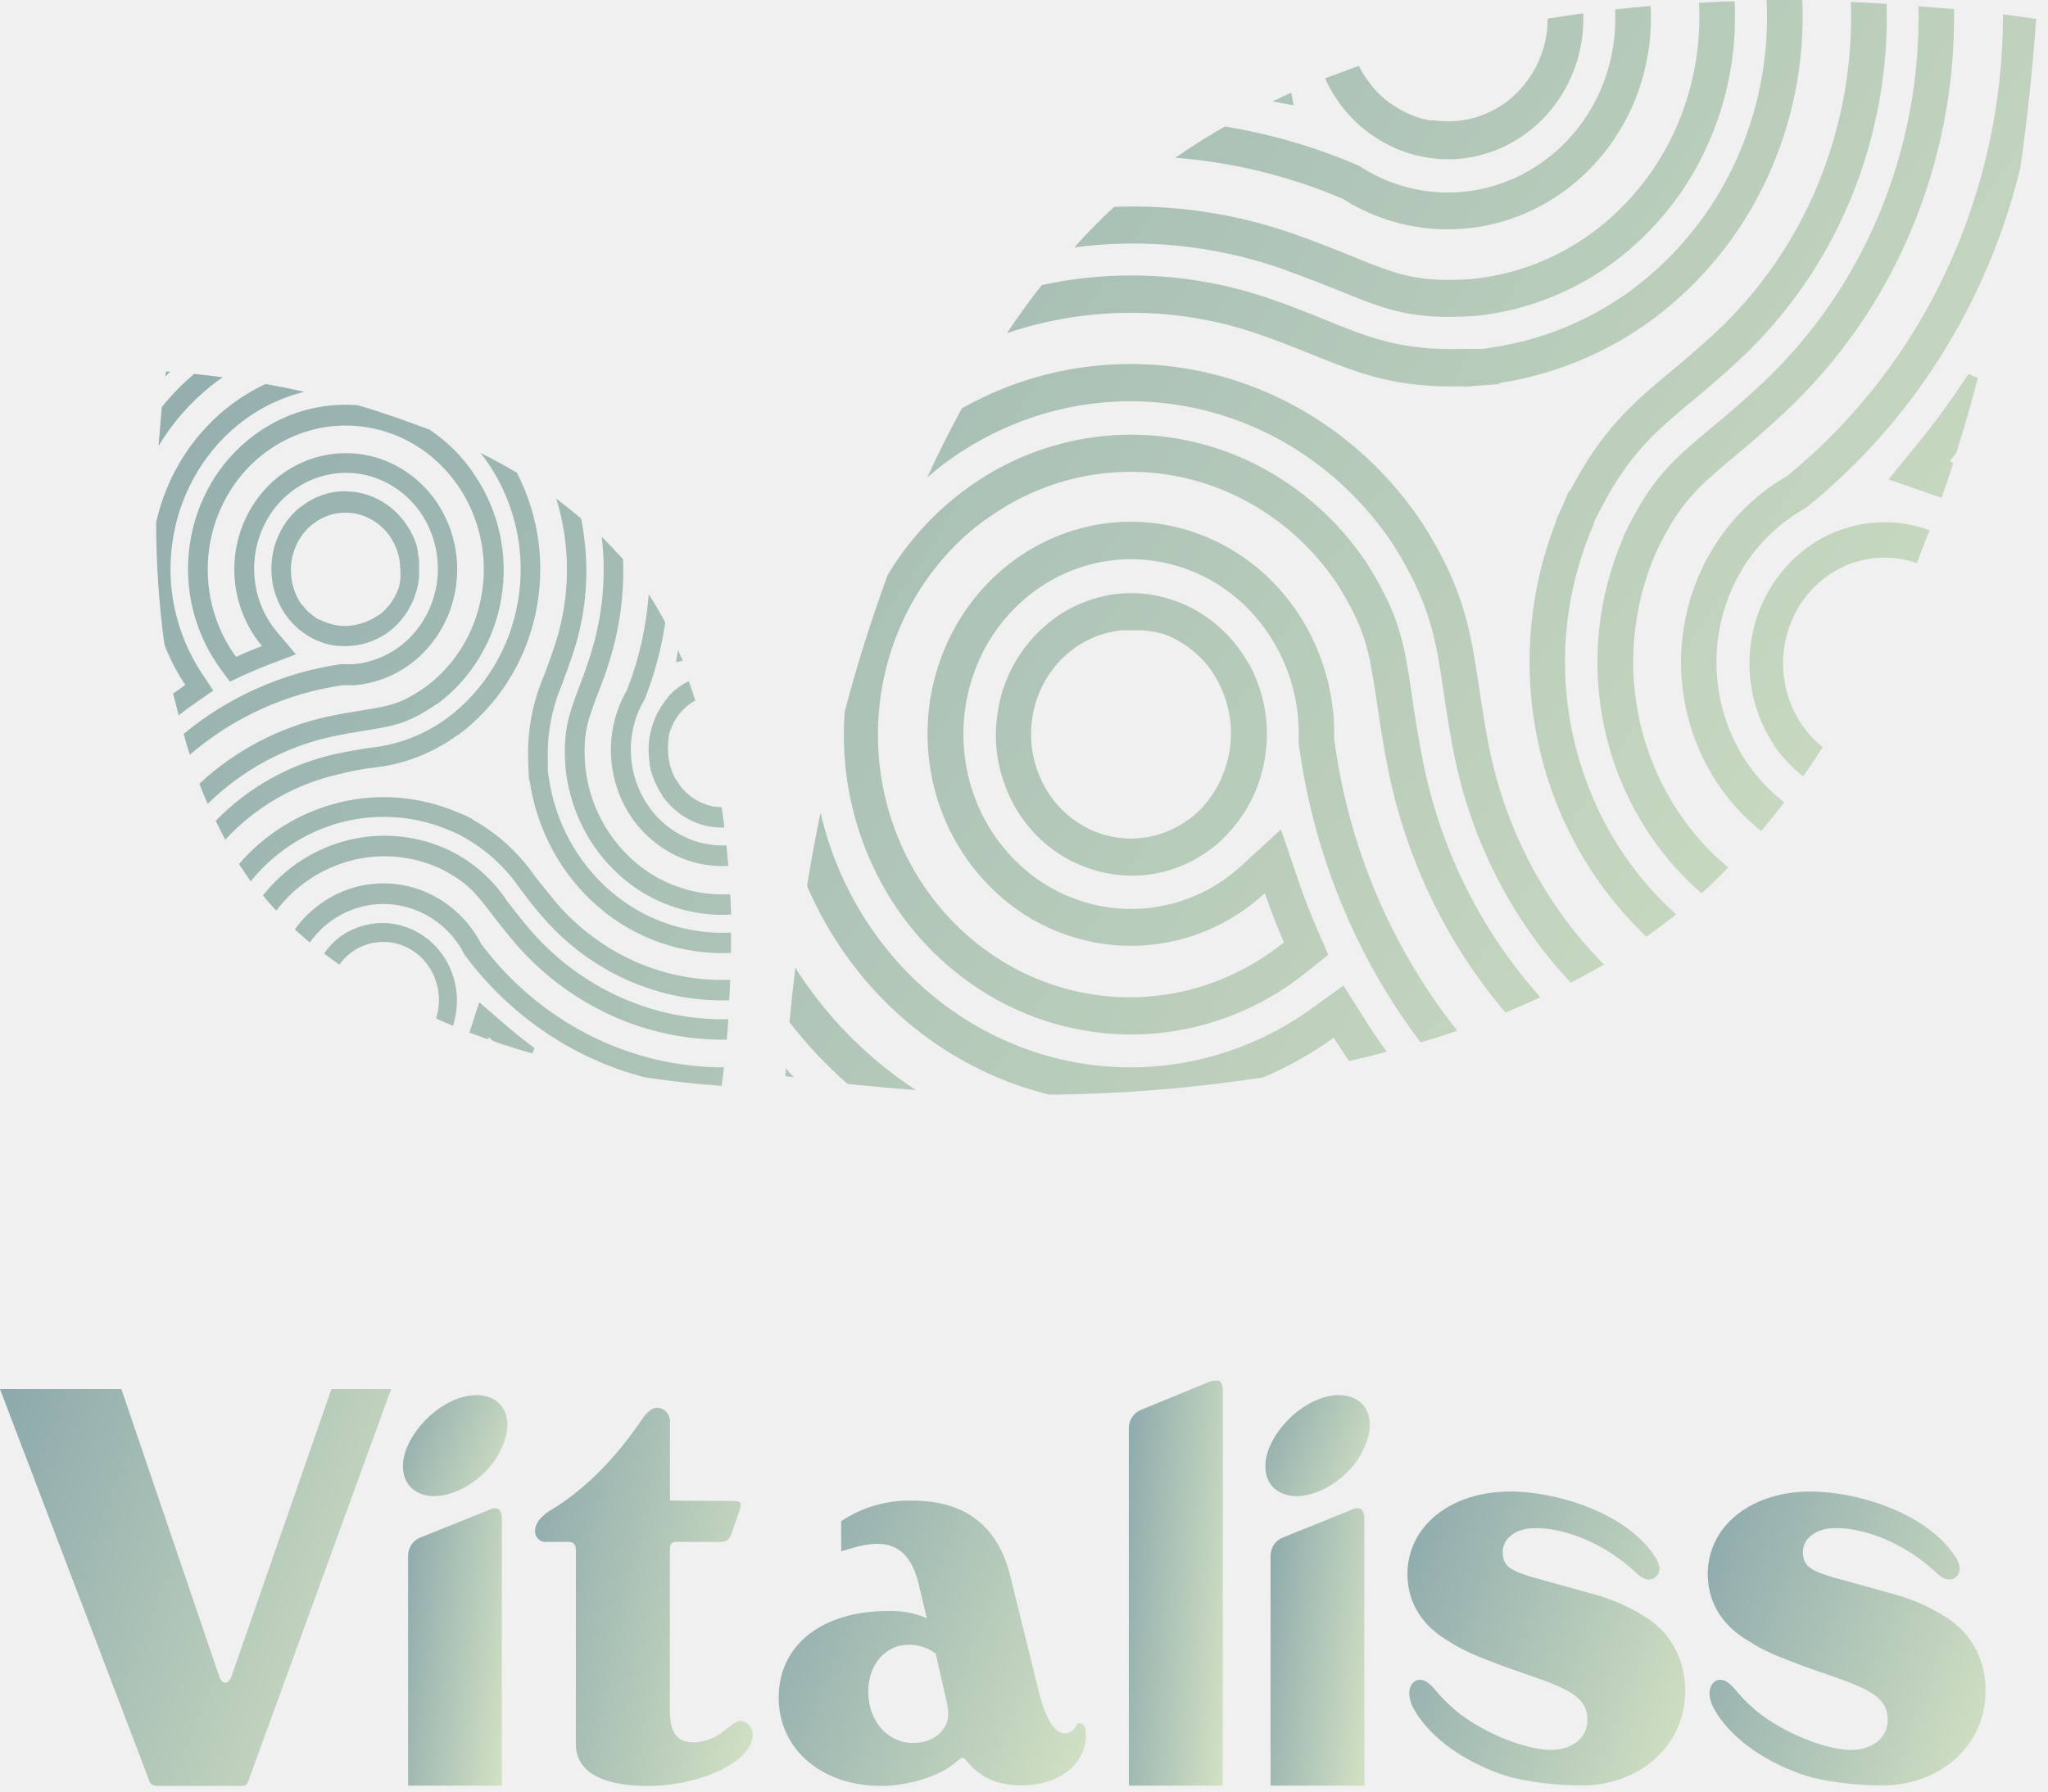
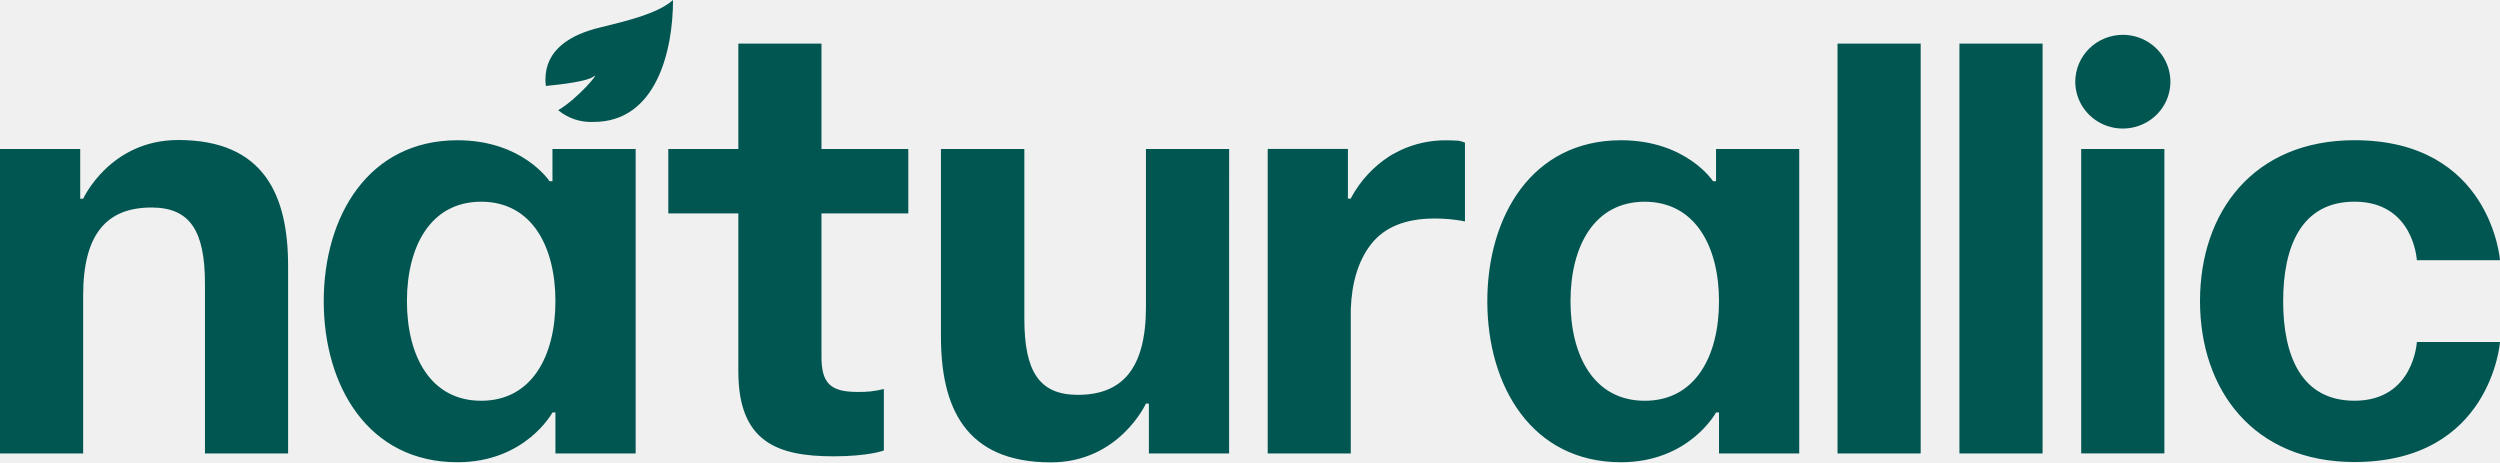
- <svg xmlns="http://www.w3.org/2000/svg" width="88" height="77" fill="none">
-   <path d="M46.38 74.07c-.042 0-.085 0-.105.023a.397.397 0 01-.064.143.56.56 0 01-.2.192.53.53 0 01-.265.069c-.443 0-.846-.664-1.142-1.923l-1.184-4.806c-.528-2.18-1.946-3.273-4.21-3.273a5.226 5.226 0 00-3.065.884v1.29c.403-.1.95-.317 1.553-.317.93 0 1.523.57 1.799 1.825l.328 1.37a3.88 3.88 0 00-1.65-.309c-2.875 0-4.716 1.47-4.716 3.725 0 2.206 1.84 3.794 4.398 3.794 1.122 0 2.455-.401 3.088-.924.17-.118.255-.21.298-.238a.335.335 0 01.104-.046c.065 0 .085.023.127.071l.212.236c.55.594 1.269.878 2.199.878 1.611 0 2.771-.901 2.771-2.158 0-.359-.084-.506-.276-.506zm-7.147.84c-1.1 0-1.925-.95-1.925-2.205 0-1.162.74-2.017 1.733-2.017a1.92 1.92 0 011.165.38l.475 2.086c.042.171.064.347.064.523-.01.706-.646 1.233-1.512 1.233z" fill="url(#paint0_linear_303_87)" />
-   <path d="M14.242 59.7L9.96 72.012c-.063.192-.17.31-.274.31-.105 0-.202-.095-.254-.238L5.216 59.7H0L6.364 76.4c.084.285.17.355.465.355h3.442c.316 0 .338-.023.443-.332L16.808 59.7h-2.566z" fill="url(#paint1_linear_303_87)" />
-   <path d="M31.618 64.514c.127 0 .212.071.212.142-.01.08-.024.16-.043.238l-.37 1.067a.436.436 0 01-.17.236.406.406 0 01-.273.07H29.06c-.212 0-.276.097-.276.358v6.886c0 .973.318 1.376 1.037 1.376a2.201 2.201 0 001.353-.546c.296-.237.508-.38.634-.38a.542.542 0 01.383.183.59.59 0 01.147.434c0 1.114-2.215 2.18-4.503 2.18-2.03 0-3.09-.652-3.09-1.791v-8.342c0-.237-.106-.357-.295-.357h-.953a.428.428 0 01-.36-.117.464.464 0 01-.145-.364c0-.12.028-.454.604-.84 1.681-.998 2.994-2.475 3.99-3.948.253-.355.442-.498.676-.498.15.012.289.085.387.203a.613.613 0 01.14.427v3.362l2.828.02z" fill="url(#paint2_linear_303_87)" />
-   <path d="M58.621 65.182c-.042-.263-.104-.357-.296-.357a.354.354 0 00-.211.048l-3.009 1.214a.813.813 0 00-.371.309.866.866 0 00-.14.473v9.873h4.038v-2.6c0-.13-.01-.278-.01-.44v-8.52z" fill="url(#paint3_linear_303_87)" />
-   <path d="M57.878 59.995c-1.186-.244-2.785.84-3.363 2.281a2.48 2.48 0 00-.108.38c-.158.841.215 1.459.982 1.616.697.143 1.708-.227 2.441-.941.487-.45.831-1.043.989-1.702.17-.859-.214-1.483-.94-1.634z" fill="url(#paint4_linear_303_87)" />
-   <path d="M21.565 65.182c-.042-.263-.105-.357-.296-.357a.354.354 0 00-.201.048l-3.021 1.214a.813.813 0 00-.372.309.866.866 0 00-.14.473v9.873h4.028V65.188l.002-.006z" fill="url(#paint5_linear_303_87)" />
-   <path d="M20.821 59.995c-1.186-.244-2.783.84-3.363 2.281a2.48 2.48 0 00-.109.38c-.155.841.216 1.459.983 1.616.697.143 1.708-.227 2.44-.941.488-.45.832-1.043.99-1.702.17-.859-.212-1.483-.94-1.634z" fill="url(#paint6_linear_303_87)" />
-   <path d="M52.542 74.186V59.69c-.043-.283-.085-.355-.276-.355a.721.721 0 00-.232.023l-3.02 1.242a.813.813 0 00-.369.309.866.866 0 00-.14.47v15.365h4.029l.008-2.558z" fill="url(#paint7_linear_303_87)" />
-   <path d="M70.856 69.6a7.87 7.87 0 00-2.35-1.076l-2.564-.712c-1.077-.307-1.343-.515-1.373-1.05-.035-.572.469-1.03 1.228-1.078 1.352-.086 3.132.65 4.43 1.842.27.284.488.37.657.36a.43.43 0 00.308-.155.469.469 0 00.111-.337v-.036a1.209 1.209 0 00-.243-.533c-1.328-1.94-4.558-2.838-6.58-2.708-2.449.155-4.116 1.714-3.998 3.733.067 1.122.673 2.059 1.769 2.689.638.42 1.224.647 2.352 1.075l1.514.53c1.557.55 2.046.945 2.09 1.693.045.748-.517 1.309-1.423 1.368-.906.058-2.618-.496-4.002-1.502a6.75 6.75 0 01-.992-.933c-.367-.452-.566-.588-.806-.574-.274.017-.45.303-.429.63.017.225.086.441.201.63l.155.261c1.384 2.03 4.107 2.695 4.107 2.695 1.07.238 2.161.344 3.254.318 2.512-.16 4.27-1.998 4.133-4.317a3.688 3.688 0 00-.45-1.6 3.514 3.514 0 00-1.099-1.213z" fill="url(#paint8_linear_303_87)" />
-   <path d="M83.758 69.6a7.871 7.871 0 00-2.35-1.076l-2.564-.712c-1.077-.307-1.343-.515-1.373-1.05-.034-.572.47-1.03 1.228-1.078 1.352-.086 3.132.65 4.43 1.842.27.284.488.37.657.36a.431.431 0 00.308-.155.47.47 0 00.111-.337v-.036a1.209 1.209 0 00-.243-.533c-1.328-1.94-4.558-2.838-6.58-2.708-2.449.155-4.114 1.714-3.997 3.733.066 1.122.672 2.059 1.768 2.689.638.42 1.224.647 2.352 1.075l1.515.53c1.556.55 2.046.945 2.09 1.693.044.748-.518 1.309-1.424 1.368-.906.058-2.618-.496-4.002-1.502a6.754 6.754 0 01-.992-.933c-.367-.452-.566-.588-.806-.574-.274.017-.447.303-.429.63.018.224.087.44.202.63l.155.261c1.383 2.03 4.106 2.695 4.106 2.695a13.51 13.51 0 003.26.318c2.512-.16 4.27-1.998 4.133-4.317a3.684 3.684 0 00-.453-1.602 3.511 3.511 0 00-1.102-1.211z" fill="url(#paint9_linear_303_87)" />
-   <path fill-rule="evenodd" clip-rule="evenodd" d="M64.194 14.921a13.403 13.403 0 005.91-2.458 14.228 14.228 0 004.438-5.453A14.898 14.898 0 0075.91 0h1.534a16.553 16.553 0 01-1.545 7.728 15.81 15.81 0 01-4.906 6.012 14.862 14.862 0 01-6.568 2.722v.045l-.826.06-.712.063v-.026c-2.874.087-4.491-.56-6.309-1.286l-.1-.04-.049-.019a47.36 47.36 0 00-2.371-.906 16.76 16.76 0 00-10.787-.037c.48-.72.975-1.408 1.488-2.061a18.156 18.156 0 019.783.575c.913.313 1.664.616 2.328.884l.11.045.054.022c1.784.724 3.194 1.296 5.8 1.214h.886l.474-.074zm4.001 18.739a14.792 14.792 0 01.09-10.658l.149-.371.053-.112v-.063l.05-.115.238-.457c1.236-2.399 2.414-3.383 3.916-4.63l.133-.112v-.001c.56-.47 1.189-1 1.904-1.663a19.787 19.787 0 004.792-6.926A20.538 20.538 0 0081.068.163 71.04 71.04 0 0079.53.085a18.886 18.886 0 01-1.39 7.775 18.197 18.197 0 01-4.42 6.426 46.95 46.95 0 01-1.975 1.72c-1.556 1.3-2.913 2.44-4.294 5.117l-.04-.019-.298.706-.267.568h.028a16.584 16.584 0 00-.774 9.577c.693 3.199 2.315 6.098 4.644 8.3.438-.308.865-.627 1.275-.958a14.252 14.252 0 01-3.824-5.637zM7.315 15.969l-.21.211.012-.092c.005-.042.01-.083.016-.12h.182zm7.974 13.476a4.248 4.248 0 01-.534 0 12.908 12.908 0 00-6.6 2.993 23.524 23.524 0 01-.264-.895 13.69 13.69 0 016.765-3h.128c.147.01.294.01.441 0a3.876 3.876 0 002.357-1.112 4.18 4.18 0 001.192-2.395 4.269 4.269 0 00-.486-2.65 4.003 4.003 0 00-1.954-1.769 3.796 3.796 0 00-2.585-.126 3.958 3.958 0 00-2.104 1.57 4.247 4.247 0 00-.72 2.592c.045.924.387 1.805.971 2.5l.82.97-1.179.446c-.338.133-.694.282-1.05.442l-.609.286-.406-.554-.04-.056a7.255 7.255 0 01-1.344-3.885c-.064-1.34.239-2.67.874-3.837a6.905 6.905 0 012.711-2.747 6.53 6.53 0 013.702-.801c1.068.308 2.097.68 3.083 1.05a6.803 6.803 0 011.944 1.958 7.296 7.296 0 011.143 5.263c-.302 1.843-1.294 3.486-2.756 4.567h-.022c-1.213.843-1.858.947-3.033 1.136l-.094.016-.102.016c-.363.06-.788.129-1.274.235-2 .433-3.849 1.432-5.34 2.89a12.169 12.169 0 01-.356-.866 11.779 11.779 0 015.507-2.882c.598-.13 1.086-.207 1.513-.274l.04-.007c1.097-.177 1.6-.258 2.655-.992a6.157 6.157 0 002.112-2.836 6.438 6.438 0 00.247-3.58 6.257 6.257 0 00-1.702-3.122 5.844 5.844 0 00-3.077-1.61 5.707 5.707 0 00-3.415.444 6.01 6.01 0 00-2.605 2.348 6.389 6.389 0 00-.915 3.462 6.367 6.367 0 001.082 3.408l.135.19c.363-.171.755-.327 1.11-.468a5.095 5.095 0 01-.316-.42 5.15 5.15 0 01-.867-3.08 5.12 5.12 0 011.11-2.994 4.76 4.76 0 012.627-1.672 4.607 4.607 0 013.06.341 4.882 4.882 0 012.228 2.214c.49.974.657 2.088.477 3.172a5.06 5.06 0 01-1.472 2.819 4.698 4.698 0 01-2.813 1.302zm13.795.163h-.025l-.082.071-.1.093-.089.089-.032.033-.06.067v.023a3.53 3.53 0 00-.175.219l-.081.119-.036.055a3.33 3.33 0 00-.417.955.146.146 0 01-.028.104 3.448 3.448 0 00-.09.81v.085c.008.156.023.313.047.467a.14.14 0 000 .082c.018.06.032.12.04.182 0 .038.012.074.025.11.008.022.015.043.02.065.008.029.018.057.03.085l.038.1.032.086c.032.078.064.156.104.23a.2.2 0 00.025.048c.01.026.023.051.039.075l.032.063.042.078.043.063a.474.474 0 00.046.07v.03c.12.179.258.344.41.494.128.123.263.237.406.342.146.1.298.189.455.267a3.05 3.05 0 001.424.3 34.62 34.62 0 00-.117-.876c-.12 0-.238-.01-.356-.03a2.355 2.355 0 01-1.517-1.02l-.032-.053-.039-.059-.071-.108a2.54 2.54 0 01-.278-.958 2.404 2.404 0 010-.553v-.119a.722.722 0 01.025-.126v-.078a2.56 2.56 0 01.445-.903c.024-.03.05-.058.076-.087l.038-.043a.345.345 0 00.05-.052l.082-.078.057-.052.12-.096c.086-.063.175-.12.268-.17-.09-.283-.185-.558-.281-.833a3.009 3.009 0 00-.478.29l-.035.044zm-6.354 3.903l-.022-.46-.014-.427a8.418 8.418 0 01.712-3.658v-.015c.146-.386.306-.824.477-1.355.632-2.003.639-4.163.018-6.169.356.275.712.561 1.068.855.38 1.871.28 3.815-.292 5.633-.178.55-.342.999-.491 1.393v.03a7.56 7.56 0 00-.648 3.286v.501l.039.271c.275 1.93 1.23 3.685 2.678 4.92a7.325 7.325 0 005.154 1.765v.876a8.145 8.145 0 01-5.703-1.984c-1.6-1.376-2.653-3.322-2.955-5.462h-.021zm3.125-10.442c.203 1.7.04 3.427-.477 5.054a23.955 23.955 0 01-.513 1.46c-.43 1.154-.665 1.793-.573 3.312v.026c.163 1.82.996 3.501 2.324 4.693a6.59 6.59 0 004.796 1.694c0-.221-.012-.443-.024-.663l-.011-.213a5.767 5.767 0 01-4.202-1.482 6.266 6.266 0 01-2.036-4.11c-.085-1.326.104-1.831.516-2.937v-.001l.083-.215c.143-.368.303-.782.448-1.27.444-1.412.642-2.895.587-4.379a22.94 22.94 0 00-.918-.97zm-6.194 8.523a7.46 7.46 0 01-3.696 1.41 11.36 11.36 0 00-1.38.268 9.452 9.452 0 00-4.907 2.819 18.798 18.798 0 01-.409-.81 10.252 10.252 0 015.151-2.874c.53-.114.977-.187 1.374-.252l.05-.008a6.766 6.766 0 003.354-1.27c1.625-1.202 2.728-3.028 3.066-5.076a8.122 8.122 0 00-1.265-5.853c-.097-.15-.205-.289-.311-.426l-.045-.057c.545.271 1.065.557 1.567.854a9.065 9.065 0 01.785 6.137c-.465 2.077-1.644 3.905-3.313 5.138h-.021zm-11.984-.847c.253-.2.513-.394.776-.572l.712-.494-.494-.743A8.128 8.128 0 017.44 23.1c.342-2.039 1.442-3.854 3.06-5.052a7.257 7.257 0 012.578-1.21 35.485 35.485 0 00-1.666-.335 7.98 7.98 0 00-1.396.828c-1.668 1.227-2.845 3.051-3.307 5.125a39.17 39.17 0 00.356 5.247c.234.613.535 1.195.897 1.735-.08.055-.16.113-.239.17-.097.07-.192.14-.284.201.058.22.112.436.164.643l.074.293zm1.688-14.387a9.657 9.657 0 00-2.553 2.815c.043-.557.09-1.117.14-1.678.419-.52.885-.998 1.391-1.426.413.044.822.089 1.232.145l-.21.144zM21.55 43.902l-.958-.824-.395 1.221a.672.672 0 01-.028.078c.263.1.526.197.793.29l.032-.085c.042.036.084.07.127.103l.08.064c.548.19 1.107.371 1.677.523l.089-.226-.538-.409a22.65 22.65 0 01-.88-.735zm-2.048-1.845a3.48 3.48 0 01-.038 2.035l-.136-.06a13.354 13.354 0 01-.59-.264c.16-.497.164-1.035.014-1.536-.15-.5-.448-.94-.85-1.253a2.33 2.33 0 00-1.394-.497 2.324 2.324 0 00-1.928.977 17.75 17.75 0 01-.655-.48c.07-.1.147-.197.227-.29l.054-.059.05-.048c.039-.045.08-.087.124-.126.06-.056.125-.108.189-.16l.053-.04.068-.049a3.106 3.106 0 011.882-.534c.665.03 1.305.277 1.83.704a3.35 3.35 0 011.1 1.68zm11.607 3.817a12.77 12.77 0 01-5.807-1.396 13.345 13.345 0 01-4.628-3.914 4.849 4.849 0 00-1.955-2.017 4.623 4.623 0 00-2.156-.582 4.614 4.614 0 00-2.175.502 4.826 4.826 0 00-1.72 1.476 13 13 0 00.427.378l.217.187c.247-.35.548-.657.89-.906a3.827 3.827 0 012.945-.69 3.94 3.94 0 012.79 2.075l.032.06.04.051c1.933 2.578 4.637 4.408 7.682 5.2 1.086.166 2.19.293 3.318.37.033-.233.063-.489.094-.744l.006-.05zm-4.422-15.723c.075-.17.16-.335.253-.494.516-1.312.83-2.7.933-4.115.258.391.496.797.712 1.214a14.852 14.852 0 01-.858 3.235l-.025.063-.032.06c-.077.13-.147.265-.21.404a4.272 4.272 0 00.319 4.004c.376.583.89 1.056 1.492 1.373a3.81 3.81 0 001.945.439c.028.293.053.583.078.88a4.569 4.569 0 01-2.268-.45 4.916 4.916 0 01-2.48-2.802 5.189 5.189 0 01.141-3.811zm2.652-1.75l-.203-.46-.092.52.295-.06zm-8.22 10.87c-.707-.92-1.032-1.342-2.175-1.93a5.72 5.72 0 00-3.83-.364 5.924 5.924 0 00-3.24 2.157 7.195 7.195 0 01-.562-.635l-.012-.015a6.729 6.729 0 013.702-2.387 6.508 6.508 0 014.33.46 6.26 6.26 0 012.463 2.176l.048.062c.255.33.541.7.91 1.134a11.174 11.174 0 003.865 2.914c1.475.67 3.071.998 4.679.963-.017.28-.04.559-.065.84l-.003.036a11.568 11.568 0 01-4.993-1.054 12.03 12.03 0 01-4.124-3.12 26.839 26.839 0 01-.986-1.23l-.006-.007zm-7.372-3.62a7.166 7.166 0 015.6.051l.195.082.06.034h.019l.06.026.242.137a7.082 7.082 0 012.432 2.228l.147.193c.224.295.478.628.785.973a10.42 10.42 0 003.64 2.736 10.02 10.02 0 004.406.881c.02-.294.034-.588.043-.88a9.209 9.209 0 01-4.093-.79 9.576 9.576 0 01-3.383-2.53c-.242-.29-.455-.555-.646-.794l-.258-.32a7.916 7.916 0 00-2.688-2.455v-.022l-.356-.17-.3-.123a8.061 8.061 0 00-5.028-.43 8.317 8.317 0 00-4.356 2.658c.164.249.332.494.506.743a7.495 7.495 0 012.973-2.228zm4.115-12.319a.578.578 0 01.057.179c.024.107.04.216.047.327.028.108.042.216.042.323v.653a2.058 2.058 0 00-.028.216 3.703 3.703 0 01-.207.724l-.042.096-.043.097-.05.096-.05.093-.053.093c-.11.182-.236.353-.378.509l-.074.078a1.921 1.921 0 01-.15.148l-.025.023-.064.055-.085.071-.079.06-.117.081-.068.045-.07.04a3.127 3.127 0 01-1.78.424h-.136a3.126 3.126 0 01-.687-.156l-.242-.097a5.09 5.09 0 01-.314-.163l-.074-.048a.487.487 0 01-.072-.049l-.074-.048a2.006 2.006 0 01-.14-.108l-.046-.033-.053-.048-.078-.07-.075-.071a2.159 2.159 0 01-.196-.212l-.06-.07-.036-.049a1.94 1.94 0 01-.094-.127l-.02-.028-.014-.02a3.457 3.457 0 01-.538-2.402c.014-.06.023-.12.029-.182.047-.257.124-.506.231-.743a3.356 3.356 0 01.51-.824 4.336 4.336 0 01.295-.305l.17-.13.086-.063c.283-.212.598-.371.933-.471.069-.023.136-.041.203-.056a2.593 2.593 0 01.836-.067c.21.008.417.04.62.093a3.205 3.205 0 011.844 1.318c.142.2.261.418.356.646l.053.152zm-.655 1.311c.004-.059.004-.119 0-.178l-.017-.033v-.164a2.49 2.49 0 00-.42-1.192 2.384 2.384 0 00-.936-.814 2.256 2.256 0 00-2.34.22 2.411 2.411 0 00-.776.977c-.054.12-.098.244-.132.371l-.021.074c-.058.26-.077.526-.057.791.032.451.18.885.427 1.256l.036.044.053.045.064.081.022.026.07.082.022.022.079.078h.017c.117.11.245.208.381.29h.032l.086.048h.032l.043.034.042.018h.018a2.265 2.265 0 001.563.082c.163-.045.322-.107.473-.186l.068-.037.085-.052.125-.081h.025c.295-.22.538-.505.712-.836l.068-.141.028-.07.029-.071a.381.381 0 00.046-.134v-.03l.032-.126v-.04l.021-.116v-.238zM55.585 4.527l-.103-.542c-.27.122-.538.245-.801.371l.904.17zm17.975 13.84a50.641 50.641 0 002.09-1.823 21.2 21.2 0 005.102-7.36A22.003 22.003 0 0082.435.27l1.527.119a23.66 23.66 0 01-1.837 9.502 22.797 22.797 0 01-5.454 7.848 48.575 48.575 0 01-2.136 1.875l-.048.04c-1.576 1.328-2.319 1.954-3.34 4.112a11.757 11.757 0 00-.67 7.314c.563 2.448 1.894 4.63 3.78 6.2-.372.393-.753.765-1.142 1.114-2.092-1.81-3.555-4.289-4.162-7.053a13.424 13.424 0 01.801-8.24v-.044c1.182-2.495 2.114-3.275 3.804-4.689l.002-.002zM68.757 3.91c-.8 1.808-2.257 3.21-4.049 3.9a6.932 6.932 0 01-6.218-.624l-.1-.063-.11-.049a24.467 24.467 0 00-5.646-1.637c-.74.423-1.453.871-2.136 1.344 2.47.189 4.898.783 7.191 1.76a8.408 8.408 0 007.541.753c2.174-.835 3.94-2.537 4.912-4.73a9.444 9.444 0 00.783-4.308c-.512.045-1.021.093-1.527.149a7.81 7.81 0 01-.64 3.505zM50.411 20.44c-2.822-.503-5.72.179-8.063 1.897l.007-.015-.27.2c-2.288 1.777-3.811 4.423-4.239 7.364-.427 2.941.276 5.94 1.957 8.343 1.68 2.403 4.203 4.017 7.018 4.49 2.816.474 5.697-.232 8.016-1.962.11-.082.22-.164.331-.253-.299-.69-.573-1.4-.819-2.117a8.476 8.476 0 01-6.244 2.25 8.55 8.55 0 01-5.302-2.273 9.218 9.218 0 01-2.81-5.212 9.458 9.458 0 01.891-5.906c.926-1.808 2.408-3.238 4.209-4.059a8.402 8.402 0 015.715-.465c1.9.52 3.578 1.694 4.76 3.33a9.38 9.38 0 011.758 5.692c.609 4.616 2.44 8.963 5.29 12.552-.506.178-1.04.349-1.574.508-2.81-3.72-4.617-8.156-5.237-12.849v-.241a9.335 9.335 0 00-.028-.847 7.673 7.673 0 00-1.88-4.414 7.126 7.126 0 00-4.067-2.309 6.946 6.946 0 00-4.575.75 7.39 7.39 0 00-3.193 3.498 7.813 7.813 0 00-.492 4.803 7.575 7.575 0 002.411 4.124 7.038 7.038 0 004.32 1.741 6.994 6.994 0 005.044-1.857l1.695-1.553.762 2.229c.231.675.491 1.351.776 2.005l.498 1.155-.968.769c-.125.1-.253.196-.377.29a12.015 12.015 0 01-6.517 2.348 11.935 11.935 0 01-6.707-1.663 12.643 12.643 0 01-4.806-5.157 13.342 13.342 0 01-1.405-7.04 65.831 65.831 0 011.844-5.868 12.592 12.592 0 014.327-4.336 11.96 11.96 0 015.776-1.695c2.029-.061 4.041.401 5.859 1.346A12.5 12.5 0 0158.66 24.1l.028.037c1.473 2.309 1.655 3.549 1.982 5.774l.001.005c.114.794.253 1.682.47 2.796.758 3.803 2.506 7.315 5.052 10.15a40.25 40.25 0 01-1.506.653c-2.531-2.974-4.272-6.587-5.048-10.48-.214-1.083-.347-1.977-.464-2.762l-.017-.116-.012-.08c-.316-2.084-.463-3.061-1.736-5.052-1.66-2.433-4.177-4.082-7-4.585zm26.353.04a8.362 8.362 0 00-.836.543c-1.892 1.395-3.176 3.516-3.568 5.898a9.424 9.424 0 001.474 6.802 8.836 8.836 0 001.844 1.994c.335-.397.666-.81.987-1.233a7.424 7.424 0 01-2.163-2.692 7.76 7.76 0 01-.748-3.424 7.749 7.749 0 01.83-3.403 7.4 7.4 0 012.917-3.084l.103-.06.097-.078c4.501-3.652 7.707-8.765 9.11-14.531.299-2.09.527-4.23.68-6.402L86.067.62a26.057 26.057 0 01-2.449 11.053 24.98 24.98 0 01-6.854 8.807zm5.843-1.67c.441-.546.868-1.118 1.27-1.698l.713-1.04.398.175a74.486 74.486 0 01-.922 3.212l-.288.372.15.059c-.117.397-.256.792-.392 1.181v.001l-.114.326-.135-.052-2.136-.743 1.456-1.794zm-27.634-7.298c1.018.371 1.83.683 2.556.977 2.018.82 3.13 1.27 5.788 1.092h.047c2.142-.208 4.195-1 5.952-2.295a12.801 12.801 0 003.994-4.913A13.403 13.403 0 0074.535.059c-.395 0-.787.022-1.18.044l-.35.02c.1 1.913-.267 3.822-1.067 5.548a11.225 11.225 0 01-3.505 4.319 10.52 10.52 0 01-5.215 2.005c-2.317.16-3.204-.2-5.133-.984-.738-.301-1.574-.639-2.632-1.007a20.886 20.886 0 00-7.58-1.114 23.982 23.982 0 00-1.708 1.742c2.962-.39 5.97-.09 8.808.88zm8.569 17.94c.11.762.238 1.623.441 2.652.712 3.562 2.432 6.82 4.938 9.35-.475.273-.95.533-1.424.78-2.536-2.7-4.276-6.102-5.016-9.803a53.056 53.056 0 01-.456-2.73c-.324-2.198-.559-3.78-2.218-6.38l-.018-.026c-2.1-3.095-5.292-5.195-8.875-5.84-3.583-.646-7.264.217-10.239 2.398a13.37 13.37 0 00-.833.668c.473-1.03.969-2.02 1.488-2.97a14.715 14.715 0 0110.736-1.486c3.632.89 6.826 3.135 8.98 6.313l.029.041c1.822 2.837 2.1 4.649 2.446 6.9l.02.134zM33.765 45.904c0 .115 0 .23-.028.345l.384.052a3.057 3.057 0 01-.356-.397zm.516-4.146c.048.076.096.153.148.228a17.488 17.488 0 004.923 4.861 79.824 79.824 0 01-2.937-.264 19.1 19.1 0 01-2.492-2.648c.075-.787.157-1.567.253-2.343.036.055.07.11.105.166zM58.59 43.72l-.869-1.363-1.296.94a13.368 13.368 0 01-6.156 2.468 13.173 13.173 0 01-6.548-.818 13.705 13.705 0 01-5.423-3.916 14.512 14.512 0 01-3.04-6.105 76.86 76.86 0 00-.581 3.153c.401.931.887 1.82 1.449 2.655 2.146 3.179 5.336 5.425 8.964 6.313a63.962 63.962 0 009.185-.742 15.357 15.357 0 003.03-1.705c.213.337.434.671.662 1.003.548-.126 1.09-.256 1.623-.398-.349-.475-.687-.969-1-1.485zm-5.054-15.39c.02.034.042.069.059.101a.856.856 0 00.093.134 6.352 6.352 0 01.74 3.38l-.01.095a1.237 1.237 0 00-.015.16 6.503 6.503 0 01-.43 1.736l-.015.04c-.082.203-.177.4-.285.59-.025.048-.05.097-.078.145l-.085.137-.09.141c-.056.09-.12.179-.184.268l-.065.082-.022.03c-.018.025-.036.05-.056.074l-.121.148-.128.145a5.182 5.182 0 01-.477.479l-.082.074c-.1.082-.2.164-.306.238a5.574 5.574 0 01-4.201 1.04 5.618 5.618 0 01-1.595-.494 3.262 3.262 0 01-.356-.178 6.624 6.624 0 01-.64-.42 7.285 7.285 0 01-.446-.372 6.287 6.287 0 01-.406-.415l-.028-.032a2.286 2.286 0 01-.1-.117c-.082-.1-.2-.256-.238-.308a6.128 6.128 0 01-.936-1.939 3.47 3.47 0 01-.097-.371 6.072 6.072 0 01-.139-1.593c.018-.398.072-.794.16-1.181a6.126 6.126 0 012.311-3.543 5.65 5.65 0 011.129-.65l.267-.104c.089-.036.184-.067.276-.097l.033-.01c.196-.056.367-.104.552-.141.187-.047.378-.076.57-.086.191-.018.384-.026.577-.022a4.901 4.901 0 01.929.089c.31.057.617.14.915.249.124.044.242.089.356.14l.174.079.17.085.168.093.164.097.16.1c.32.208.618.45.89.72a4.81 4.81 0 01.395.423l.043.049.096.126c.043.052.082.104.121.16l.107.148.02.03c.04.061.082.125.119.19l.021.033.016.026zm-1.009 5.022a.065.065 0 010-.037l.01-.011a4.635 4.635 0 00.21-2.945 4.64 4.64 0 00-.327-.9l-.064-.13-.01-.018a2.102 2.102 0 00-.079-.145 7.91 7.91 0 00-.142-.233l-.029-.049a4.415 4.415 0 00-1.463-1.344 5.272 5.272 0 00-.25-.13l-.241-.108h-.015a1.83 1.83 0 00-.238-.085h-.046l-.221-.063h-.075l-.2-.041h-.102l-.171-.026h-.858a4.193 4.193 0 00-2.091.801 4.448 4.448 0 00-1.426 1.785 4.657 4.657 0 00.391 4.47 4.35 4.35 0 001.705 1.485c.216.105.44.19.67.253a4.1 4.1 0 001.935.08 4.18 4.18 0 001.657-.734h.017l.082-.063.104-.085.142-.123.046-.04.035-.033c.036-.034.072-.069.104-.105l.04-.037c.046-.049.092-.097.135-.149l.028-.033c.192-.23.363-.479.51-.743l.031-.056.086-.17.028-.056.046-.1a.203.203 0 00.036-.082zm25.11-9.808a6.132 6.132 0 00-2.363 3.844 6.317 6.317 0 00.856 4.478l.086.13v.023l.075.104a4.752 4.752 0 00.494.612l.086.09.107.103c.16.156.328.302.505.435.285-.405.563-.82.837-1.248a4.572 4.572 0 01-1.604-2.643 4.72 4.72 0 01.413-3.098 4.426 4.426 0 012.234-2.086 4.19 4.19 0 012.998-.087c.089-.219.173-.44.258-.662.094-.248.19-.498.293-.749a5.599 5.599 0 00-2.725-.289 5.688 5.688 0 00-2.55 1.043zM66.114 2.63A4.45 4.45 0 0066.5.802a63.416 63.416 0 011.53-.226 6.187 6.187 0 01-.989 3.602c-.179.27-.376.527-.591.769-.263.289-.553.55-.865.78l-.04.03-.127.088-.11.078-.136.082-.107.063c-.043.026-.085.052-.132.074l-.085.049c-.132.07-.267.133-.402.193l-.153.063a.491.491 0 01-.15.056l-.153.055-.306.093-.313.074-.15.03c-.27.05-.542.08-.815.09h-.153a5.756 5.756 0 01-1.424-.175l-.182-.049a5.759 5.759 0 01-1.67-.798l-.1-.067-.206-.156a6.721 6.721 0 01-.38-.33l-.04-.038-.03-.028c-.029-.026-.057-.053-.084-.083l-.06-.063-.16-.167-.16-.193-.022-.026-.121-.156-.032-.045a5.91 5.91 0 01-.648-1.103c.232-.081.466-.17.701-.26.249-.095.5-.19.752-.278.088.177.188.349.298.512l.04.052.17.23.09.12.138.152.093.1.26.241c.073.065.152.124.229.182l.049.037h.02c.391.282.823.495 1.279.632l.132.037h.025l.217.048h.21a4.135 4.135 0 002.442-.394l.207-.107.032-.019.174-.108.103-.07.096-.067a4.447 4.447 0 001.424-1.779z" fill="url(#paint10_linear_303_87)" />
+ <svg xmlns="http://www.w3.org/2000/svg" width="238" height="44" fill="none">
+   <g clip-path="url(#clip0_29_724)" fill="#015651">
+     <path d="M0 14.183h7.636v4.738h.28s2.545-5.592 9.05-5.592c8.2 0 10.461 5.292 10.461 11.982V43.17h-7.915V27.001c0-5.017-1.415-7.246-5.091-7.246-4.244 0-6.505 2.509-6.505 8.36V43.17H0V14.183zM60.513 43.17h-7.636v-3.903h-.284s-2.545 4.737-9.046 4.737c-8.483 0-12.727-7.245-12.727-15.326 0-8.08 4.243-15.326 12.727-15.326 6.221 0 8.767 3.899 8.767 3.899h.28v-3.064h7.92V43.17zM45.808 19.203c-4.807 0-7.068 4.234-7.068 9.474s2.261 9.475 7.068 9.475c4.807 0 7.069-4.238 7.069-9.475 0-5.236-2.262-9.474-7.069-9.474zM117.01 43.17h-7.636v-4.746h-.284s-2.545 5.592-9.047 5.592c-8.2 0-10.465-5.296-10.465-11.983v-17.85h7.94v16.16c0 5.018 1.415 7.246 5.091 7.246 4.24 0 6.485-2.508 6.485-8.36V14.184h7.92l-.004 28.986zM78.205 20.314h8.265v-6.13h-8.265V4.15H70.29v10.033h-6.668v6.131h6.668v15.047c0 6.686 3.676 8.08 9.046 8.08 3.392 0 4.807-.555 4.807-.555v-5.852a9.093 9.093 0 01-2.545.276c-2.546 0-3.393-.835-3.393-3.343V20.314zM202.089 3.315c.896 0 1.772.26 2.517.75a4.476 4.476 0 011.669 2.003 4.407 4.407 0 01-.98 4.864 4.553 4.553 0 01-2.319 1.22 4.59 4.59 0 01-2.617-.254 4.51 4.51 0 01-2.032-1.645 4.415 4.415 0 01-.761-2.48 4.438 4.438 0 011.328-3.149 4.572 4.572 0 013.195-1.309zm3.96 39.85h-7.92V14.183h7.92v28.982zM171.286 43.17h-7.637v-3.903h-.283s-2.546 4.737-9.047 4.737c-8.483 0-12.727-7.245-12.727-15.326 0-8.08 4.244-15.326 12.727-15.326 6.222 0 8.763 3.899 8.763 3.899h.284v-3.064h7.92V43.17zm-14.705-23.966c-4.807 0-7.069 4.234-7.069 9.474s2.262 9.475 7.069 9.475 7.068-4.238 7.068-9.475c0-5.236-2.277-9.474-7.084-9.474h.016zM174.933 4.15v39.02h7.916V4.15h-7.916zM186.538 4.15v39.02h7.915V4.15h-7.915zM224.146 13.349c13.007 0 13.854 11.423 13.854 11.423h-7.916s-.284-5.572-5.938-5.572c-5.034 0-6.789 4.234-6.789 9.474s1.755 9.475 6.789 9.475c5.654 0 5.938-5.592 5.938-5.592H238s-.847 11.427-13.854 11.427c-9.618 0-14.705-6.854-14.705-15.326 0-8.471 5.087-15.31 14.705-15.31zM64.072 0c0 4.793-1.573 11.607-7.555 11.607a4.91 4.91 0 01-3.38-1.118c1.824-1.047 4.114-3.767 3.36-3.196-.58.444-2.898.731-4.528.891a4.293 4.293 0 01-.044-.615c0-2.852 2.391-4.282 5.22-4.957 2.525-.627 5.48-1.31 6.927-2.612zM138.836 13.393h-.053c-.36-.024-.741-.036-1.131-.036a10.033 10.033 0 00-4.247.91l-.162.08a3.512 3.512 0 00-.28.14l-.061.032a2.46 2.46 0 00-.202.116h-.029c-.13.072-.259.148-.381.228a10.795 10.795 0 00-3.648 3.934.647.647 0 00-.02.044.109.109 0 010 .036v.032h-.3v-4.73h-7.636v28.99h7.908V30.11v-.62c.081-2.584.717-4.653 1.893-6.19 1.272-1.665 3.299-2.497 6.079-2.497.666-.002 1.331.04 1.99.128.305.034.609.085.908.151v-7.509a3.446 3.446 0 00-.628-.18z" />
+   </g>
  <defs>
-     <linearGradient id="paint5_linear_303_87" x1="17.365" y1="64.824" x2="22.861" y2="65.542" gradientUnits="userSpaceOnUse">
-       <stop stop-color="#AEC7CB" />
-       <stop offset="0" stop-color="#8AA7AB" />
-       <stop offset="1" stop-color="#D1E0C3" />
-     </linearGradient>
-     <linearGradient id="paint0_linear_303_87" x1="32.902" y1="64.492" x2="48.51" y2="70.979" gradientUnits="userSpaceOnUse">
-       <stop stop-color="#AEC7CB" />
-       <stop offset="0" stop-color="#8AA7AB" />
-       <stop offset="1" stop-color="#D1E0C3" />
-     </linearGradient>
-     <linearGradient id="paint2_linear_303_87" x1="22.598" y1="60.501" x2="34.953" y2="63.245" gradientUnits="userSpaceOnUse">
-       <stop stop-color="#AEC7CB" />
-       <stop offset="0" stop-color="#8AA7AB" />
-       <stop offset="1" stop-color="#D1E0C3" />
-     </linearGradient>
-     <linearGradient id="paint3_linear_303_87" x1="54.423" y1="64.823" x2="59.929" y2="65.544" gradientUnits="userSpaceOnUse">
-       <stop stop-color="#AEC7CB" />
-       <stop offset="0" stop-color="#8AA7AB" />
-       <stop offset="1" stop-color="#D1E0C3" />
-     </linearGradient>
-     <linearGradient id="paint4_linear_303_87" x1="54.182" y1="59.961" x2="59.55" y2="62.104" gradientUnits="userSpaceOnUse">
-       <stop stop-color="#AEC7CB" />
-       <stop offset="0" stop-color="#8AA7AB" />
-       <stop offset="1" stop-color="#D1E0C3" />
-     </linearGradient>
-     <linearGradient id="paint1_linear_303_87" x1="-.709" y1="59.701" x2="19.652" y2="67.452" gradientUnits="userSpaceOnUse">
-       <stop stop-color="#AEC7CB" />
-       <stop offset="0" stop-color="#8AA7AB" />
-       <stop offset="1" stop-color="#D1E0C3" />
-     </linearGradient>
-     <linearGradient id="paint6_linear_303_87" x1="17.125" y1="59.961" x2="22.494" y2="62.104" gradientUnits="userSpaceOnUse">
-       <stop stop-color="#AEC7CB" />
-       <stop offset="0" stop-color="#8AA7AB" />
-       <stop offset="1" stop-color="#D1E0C3" />
-     </linearGradient>
-     <linearGradient id="paint7_linear_303_87" x1="48.336" y1="59.334" x2="53.889" y2="59.831" gradientUnits="userSpaceOnUse">
-       <stop stop-color="#AEC7CB" />
-       <stop offset="0" stop-color="#8AA7AB" />
-       <stop offset="1" stop-color="#D1E0C3" />
-     </linearGradient>
-     <linearGradient id="paint8_linear_303_87" x1="59.973" y1="64.105" x2="74.581" y2="69.437" gradientUnits="userSpaceOnUse">
-       <stop stop-color="#AEC7CB" />
-       <stop offset="0" stop-color="#8AA7AB" />
-       <stop offset="1" stop-color="#D1E0C3" />
-     </linearGradient>
-     <linearGradient id="paint9_linear_303_87" x1="72.875" y1="64.105" x2="87.488" y2="69.442" gradientUnits="userSpaceOnUse">
-       <stop stop-color="#AEC7CB" />
-       <stop offset="0" stop-color="#8AA7AB" />
-       <stop offset="1" stop-color="#D1E0C3" />
-     </linearGradient>
-     <linearGradient id="paint10_linear_303_87" x1="3.301" y1="0" x2="81.114" y2="51.608" gradientUnits="userSpaceOnUse">
-       <stop stop-color="#AEC7CB" />
-       <stop offset="0" stop-color="#8AA7AB" />
-       <stop offset="1" stop-color="#D1E0C3" />
-     </linearGradient>
+     <clipPath id="clip0_29_724">
+       <path fill="#fff" d="M0 0h238v44H0z" />
+     </clipPath>
  </defs>
</svg>
